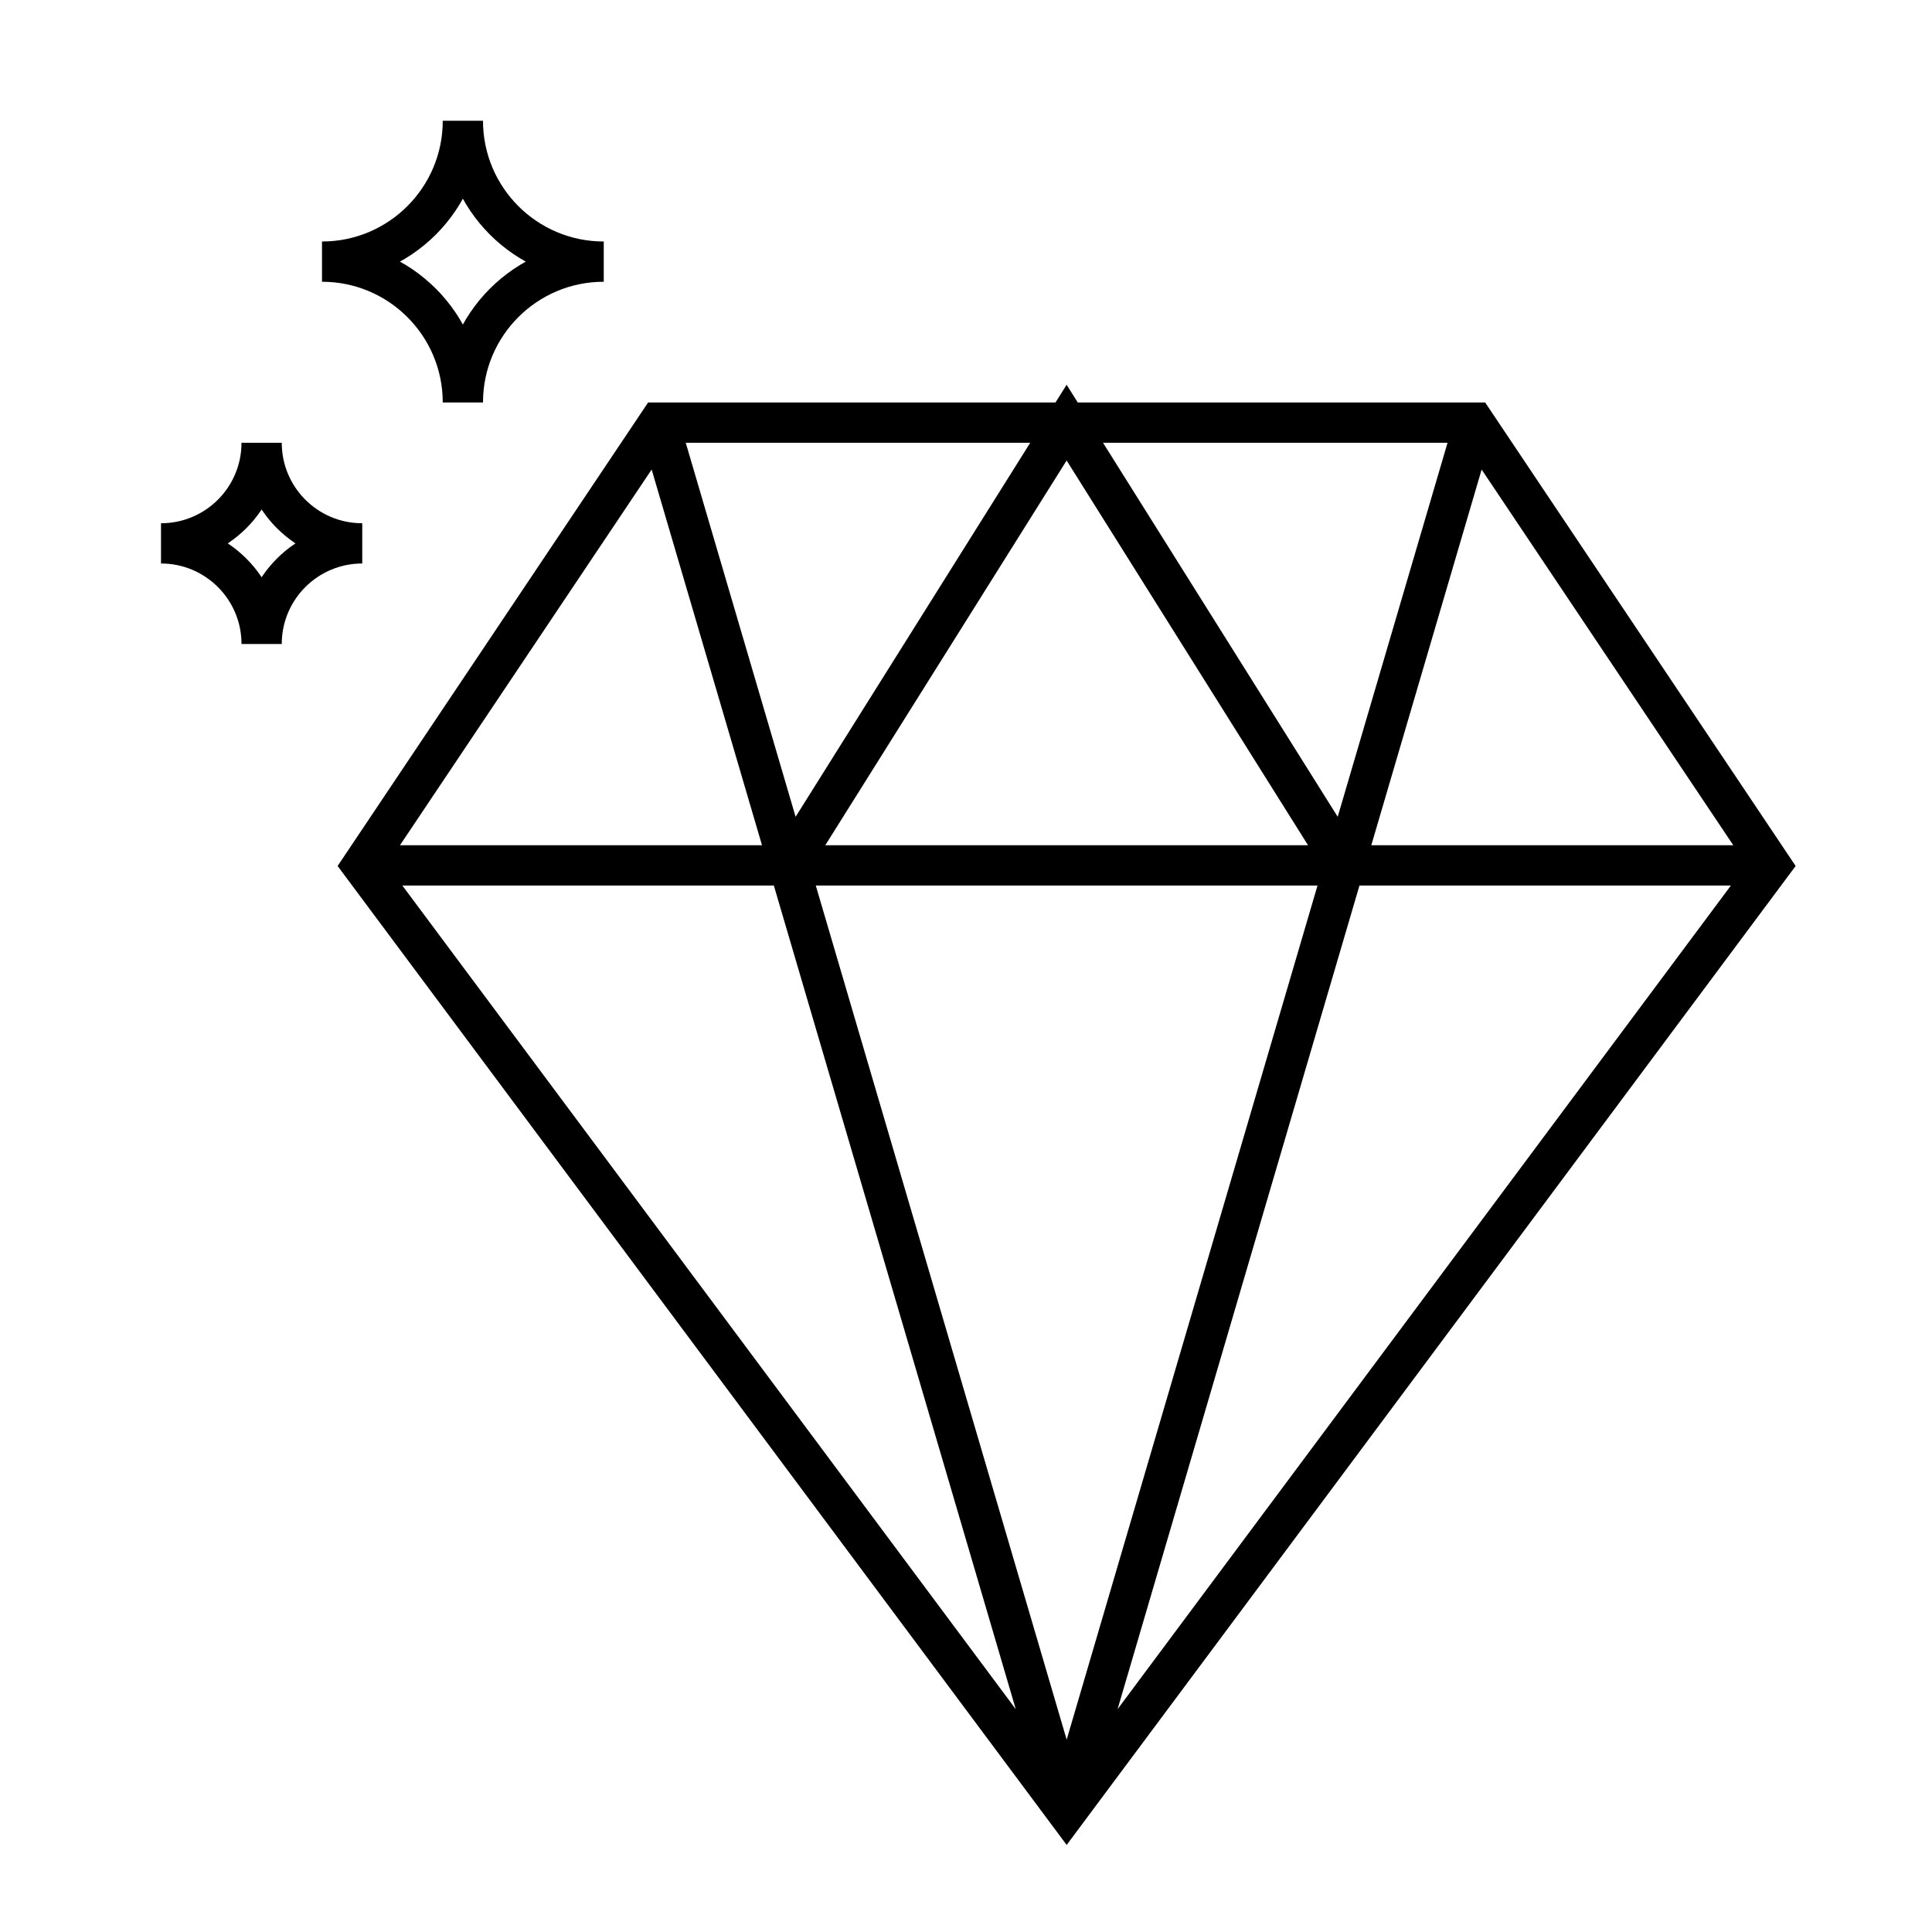
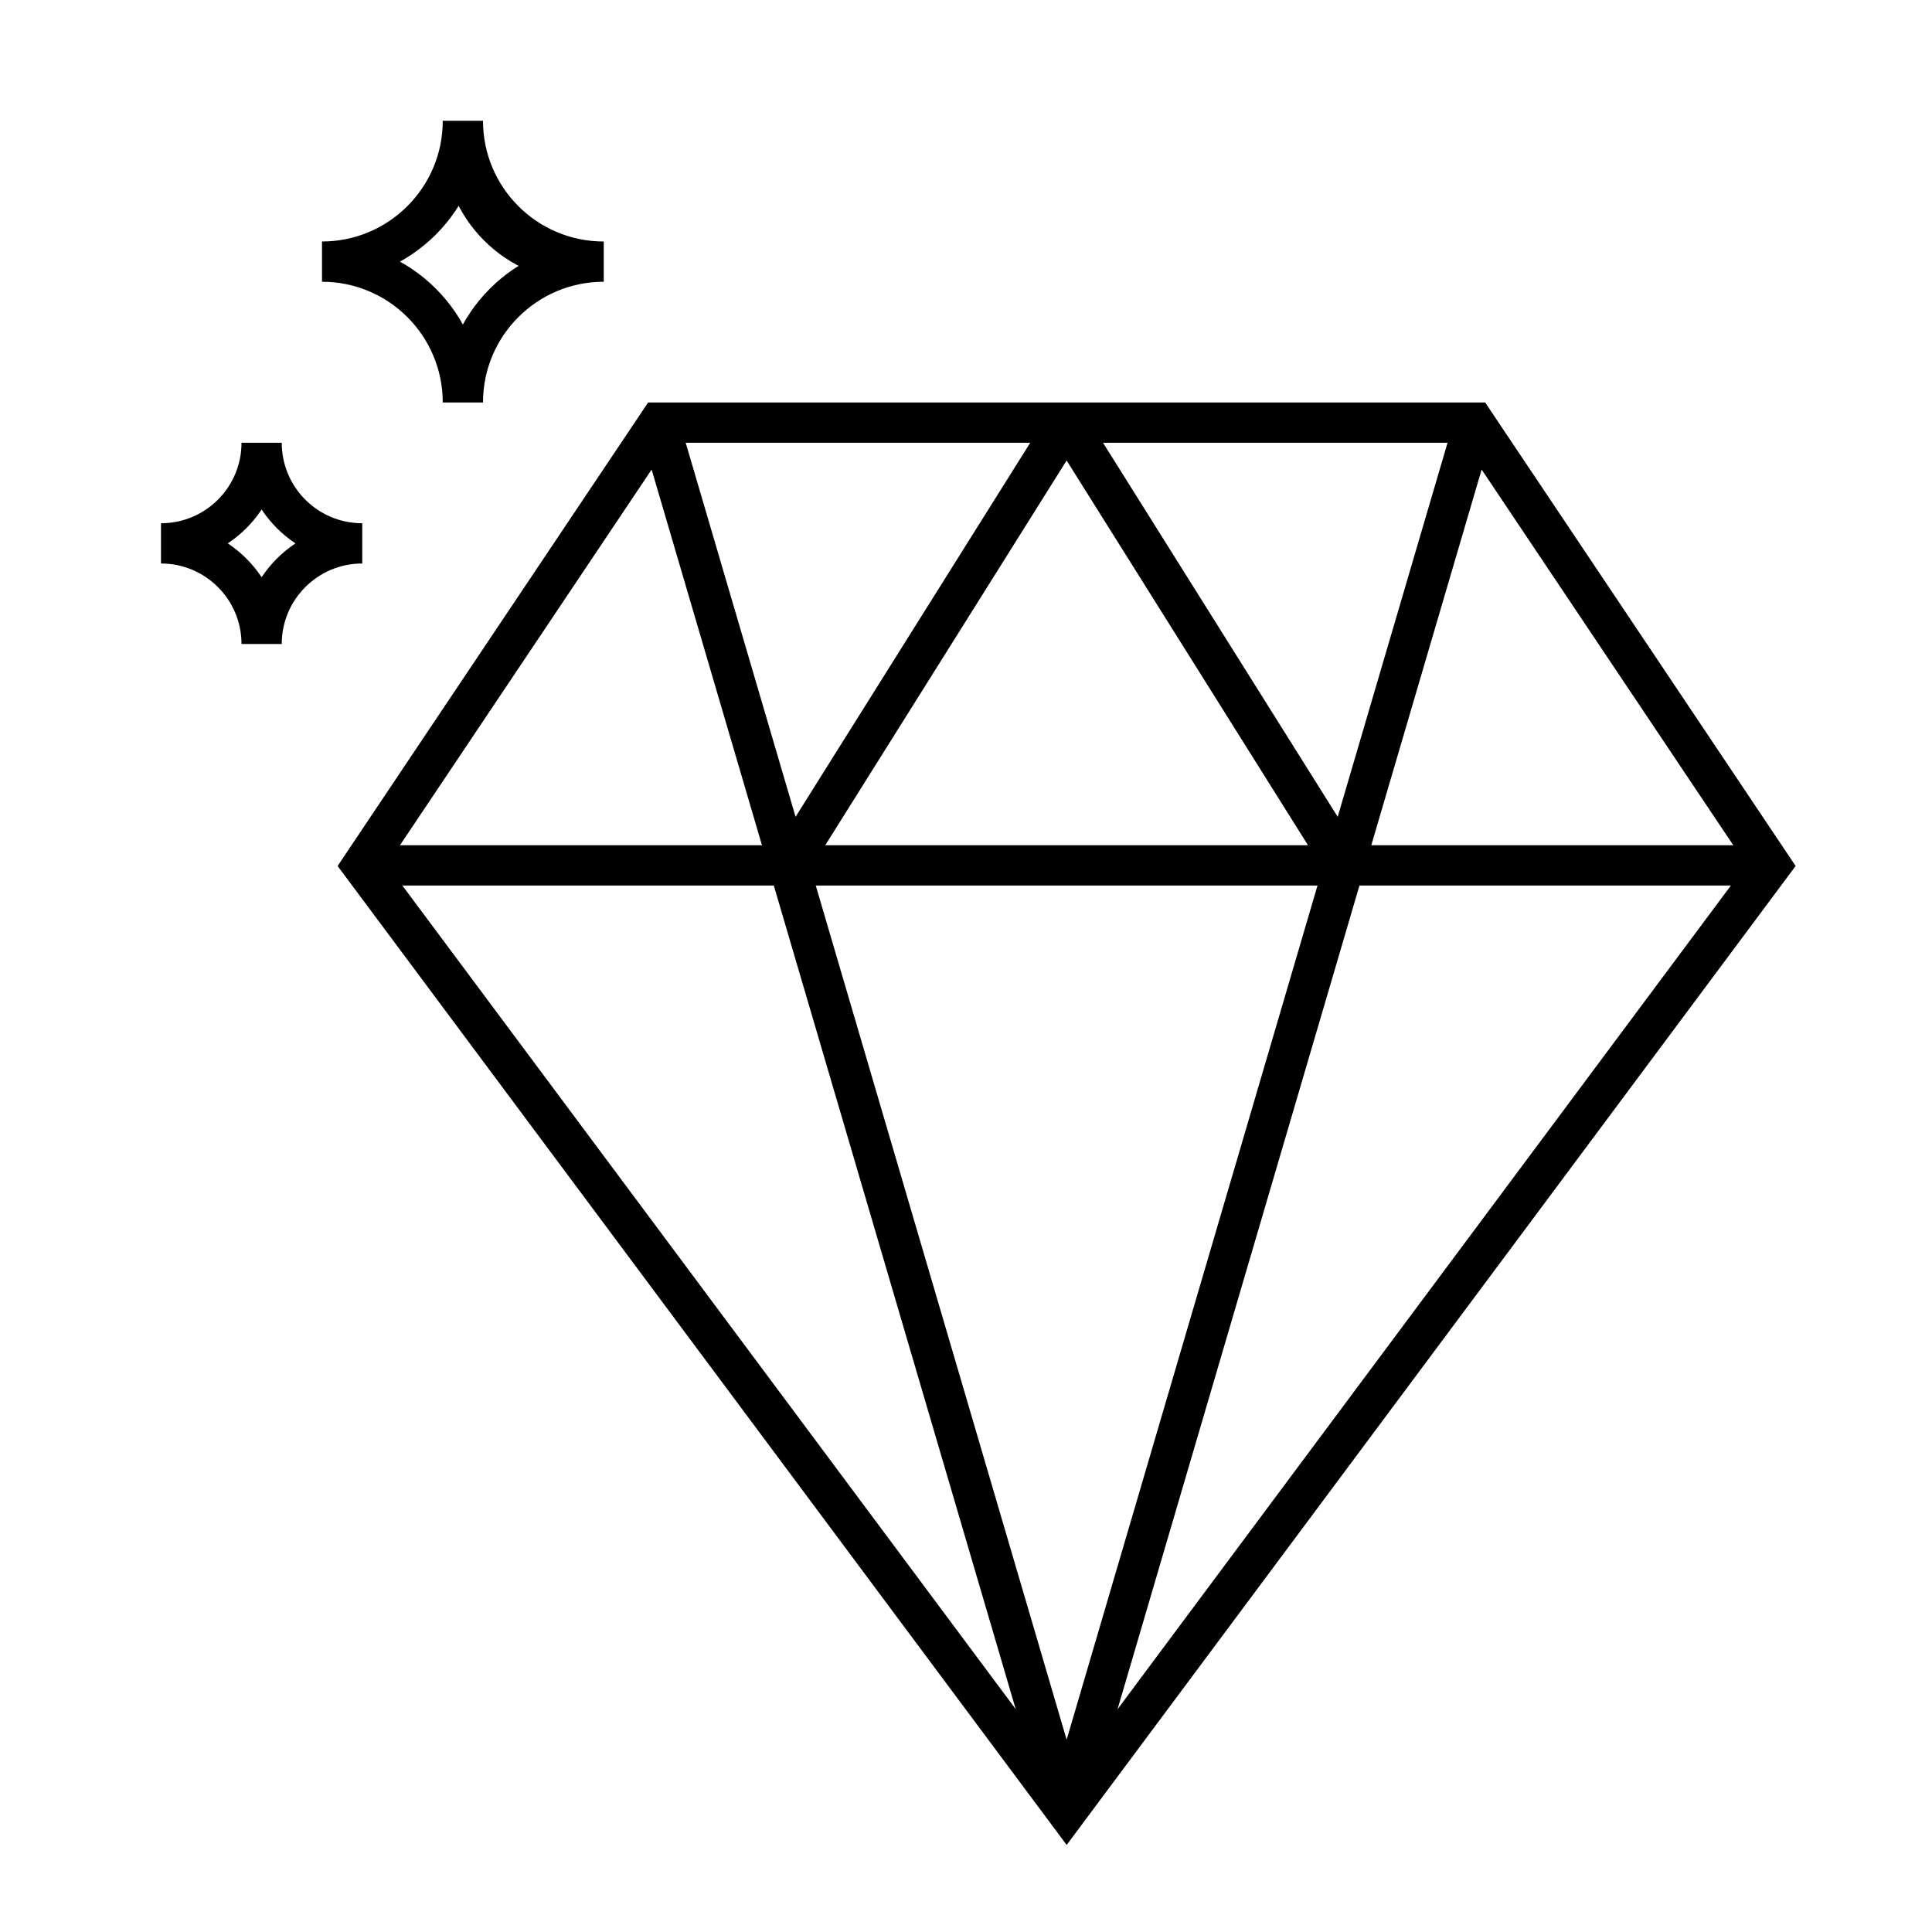
- <svg xmlns="http://www.w3.org/2000/svg" width="48" height="48" version="1.1" viewBox="0 0 48 48">
-   <path fill="none" fill-rule="evenodd" stroke="#000" stroke-width="1" d="M44,21.5 L9,21.5 M16.369,10.5 L26.501,44.996 M36.632,10.5 L26.501,44.996 M26.501,45 L44,21.5 L36.632,10.5 L16.369,10.5 L9,21.5 L26.501,45 Z M19.6,21.5 L26.5,10.5 L33.402,21.5 M6.5,11 C6.5,12.381 5.381,13.5 4,13.5 C5.381,13.5 6.5,14.619 6.5,16 C6.5,14.619 7.619,13.5 9,13.5 C7.619,13.5 6.5,12.381 6.5,11 Z M11.5,3 C11.5,4.933 9.933,6.5 8,6.5 C9.933,6.5 11.5,8.067 11.5,10 C11.5,8.067 13.067,6.5 15,6.5 C13.067,6.5 11.5,4.933 11.5,3 Z" />
+ <svg xmlns="http://www.w3.org/2000/svg" width="48" height="48" viewBox="0 0 48 48">
+   <path fill="none" stroke="#000" d="M44,21.5 L9,21.5 M16.368,10.5 L26.5,44.995 M36.632,10.5 L26.501,44.995 M26.501,45 L44,21.5 L36.632,10.5 L16.369,10.5 L9,21.5 L26.501,45 Z M26.5,10.5 L33.401,21.5 M19.599,21.5 L26.5,10.5 M6.5,11 C6.5,12.381 5.381,13.5 4,13.5 C5.381,13.5 6.5,14.619 6.5,16 C6.5,14.619 7.619,13.5 9,13.5 C7.619,13.5 6.5,12.381 6.5,11 Z M11.5,3 C11.5,4.933 9.933,6.5 8,6.5 C9.933,6.5 11.5,8.067 11.5,10 C11.5,8.067 13.067,6.5 15,6.5 C13.067,6.5 11.5,4.933 11.5,3 Z M11.5,3 C11.5,4.933 9.933,6.5 8,6.5 M15,6.5 C13.067,6.5 11.5,4.933 11.5,3 M8,6.5 C9.933,6.5 11.5,8.067 11.5,10 M11.5,10 C11.5,8.067 13.067,6.5 15,6.5 M6.5,11 C6.5,12.381 5.381,13.5 4,13.5 M9,13.5 C7.619,13.5 6.5,12.381 6.5,11 M6.5,16 C6.5,14.619 7.619,13.5 9,13.5 M4,13.5 C5.381,13.5 6.5,14.619 6.5,16 M14.501,6.5 C12.844,6.5 11.501,5.157 11.501,3.5" />
</svg>
